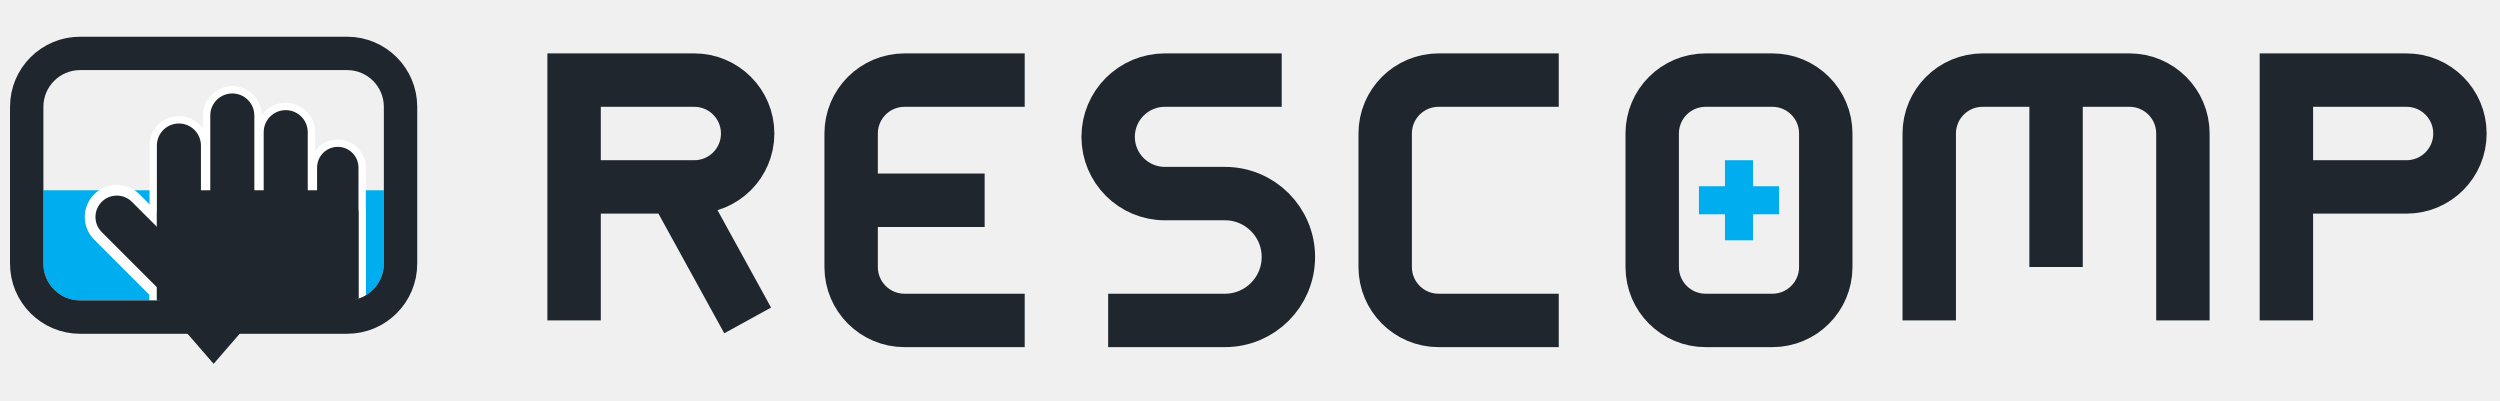
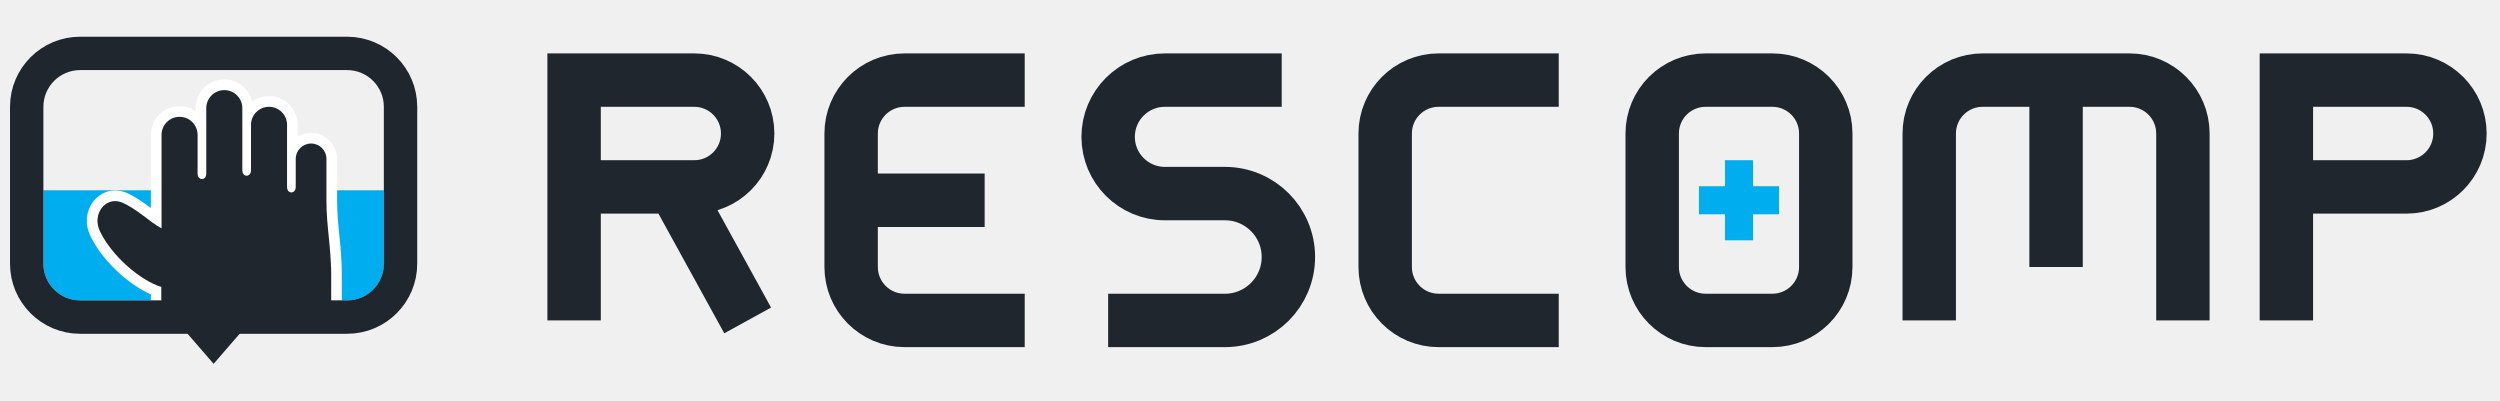
<svg xmlns="http://www.w3.org/2000/svg" viewBox="0 0 374.5 60" role="img" aria-label="RESCOMP">
  <g transform="translate(0 0)">
    <defs>
      <clipPath id="scr">
        <rect x="6.5" y="10.5" width="51" height="34.5" rx="5.5" />
      </clipPath>
    </defs>
    <rect x="6.5" y="28.5" width="51" height="18" fill="#00ADEF" clip-path="url(#scr)" />
    <g clip-path="url(#scr)">
-       <g fill="#FFFFFF" stroke="#FFFFFF" stroke-width="3.2" stroke-linejoin="round">
-         <rect x="24" y="19" width="5.6" height="29" rx="2.8" />
-         <rect x="32" y="14.5" width="5.6" height="33.5" rx="2.8" />
-         <rect x="40" y="17" width="5.6" height="31" rx="2.8" />
-         <rect x="48" y="22.5" width="5.2" height="25.5" rx="2.6" />
-         <rect x="24" y="29" width="29.2" height="19" rx="3" />
-       </g>
-       <path d="M27 42 L17.5 32.5" stroke="#FFFFFF" stroke-width="9.6" stroke-linecap="round" fill="none" />
-       <g fill="#1F262D" stroke="#1F262D">
-         <rect x="24" y="19" width="5.6" height="29" rx="2.8" />
-         <rect x="32" y="14.5" width="5.6" height="33.5" rx="2.8" />
-         <rect x="40" y="17" width="5.6" height="31" rx="2.8" />
-         <rect x="48" y="22.5" width="5.2" height="25.5" rx="2.6" />
-         <rect x="24" y="29" width="29.2" height="19" rx="3" />
-         <path d="M27 42 L17.5 32.5" stroke-width="6.4" stroke-linecap="round" fill="none" />
-       </g>
+       <path d="M24.2 48 L24.2 43 C21 42 16.8 38.4 15 34.7 C13.7 32.1 15.8 29.4 18.2 30.3 C20.4 31.2 22.6 33.4 24.2 34.2 L24.2 20.2 A2.7 2.7 0 0 1 29.6 20.2 L29.6 26 C29.6 27.1 30.9 27.1 30.9 26 L30.9 16.2 A2.7 2.7 0 0 1 36.3 16.2 L36.3 25.5 C36.3 26.6 37.6 26.6 37.6 25.5 L37.6 18.7 A2.7 2.7 0 0 1 43 18.7 L43 28 C43 29.1 44.3 29.1 44.3 28 L44.3 23.8 A2.3 2.3 0 0 1 48.9 23.8 L48.9 30 C48.9 34 49.6 37 49.6 41 L49.6 48 Z" fill="#FFFFFF" stroke="#FFFFFF" stroke-width="3.2" stroke-linejoin="round" />
+       <path d="M24.2 48 L24.2 43 C21 42 16.8 38.4 15 34.7 C13.7 32.1 15.8 29.4 18.2 30.3 C20.4 31.2 22.6 33.4 24.2 34.2 L24.2 20.2 A2.7 2.7 0 0 1 29.6 20.2 L29.6 26 C29.6 27.1 30.9 27.1 30.9 26 L30.9 16.2 A2.7 2.7 0 0 1 36.3 16.2 L36.3 25.5 C36.3 26.6 37.6 26.6 37.6 25.5 L37.6 18.7 A2.7 2.7 0 0 1 43 18.7 L43 28 C43 29.1 44.3 29.1 44.3 28 L44.3 23.8 A2.3 2.3 0 0 1 48.9 23.8 L48.9 30 C48.9 34 49.6 37 49.6 41 L49.6 48 Z" fill="#1F262D" />
    </g>
-     <rect x="24" y="38" width="29.2" height="10" fill="#1F262D" />
+     <rect x="24.2" y="40" width="25.4" height="8" fill="#1F262D" />
    <rect x="4" y="8" width="56" height="39.5" rx="8" fill="none" stroke="#1F262D" stroke-width="5" />
    <path d="M25.5 47 H38.5 L32 54.5 Z" fill="#1F262D" />
  </g>
  <g transform="translate(82 8)">
    <g fill="none" stroke="#1F262D" stroke-width="8" stroke-linejoin="miter" stroke-miterlimit="4">
      <path transform="translate(0 0)" d="M4 40 V4 H22 A8 8 0 0 1 30 12 A8 8 0 0 1 22 20 H4 M19 20 L30 40" />
      <path transform="translate(41.5 0)" d="M30 4 H12 A8 8 0 0 0 4 12 V32 A8 8 0 0 0 12 40 H30 M4 22 H24" />
      <path transform="translate(80.0 0)" d="M30 4 H12.5 A8.5 8.5 0 0 0 12.5 21 H21.5 A9.5 9.5 0 0 1 21.5 40 H4" />
      <path transform="translate(121.5 0)" d="M30 4 H12 A8 8 0 0 0 4 12 V32 A8 8 0 0 0 12 40 H30" />
      <path transform="translate(161.5 0)" d="M12 4 H22 A8 8 0 0 1 30 12 V32 A8 8 0 0 1 22 40 H12 A8 8 0 0 1 4 32 V12 A8 8 0 0 1 12 4 Z" />
      <path d="M178.5 16 V28 M172.5 22 H184.5" stroke="#00ADEF" stroke-width="4.2" />
      <path transform="translate(203.0 0)" d="M4 40 V12 A8 8 0 0 1 12 4 H34 A8 8 0 0 1 42 12 V40 M23 4 V32" />
      <path transform="translate(256.5 0)" d="M4 40 V4 H22 A8 8 0 0 1 30 12 A8 8 0 0 1 22 20 H4" />
    </g>
  </g>
</svg>
